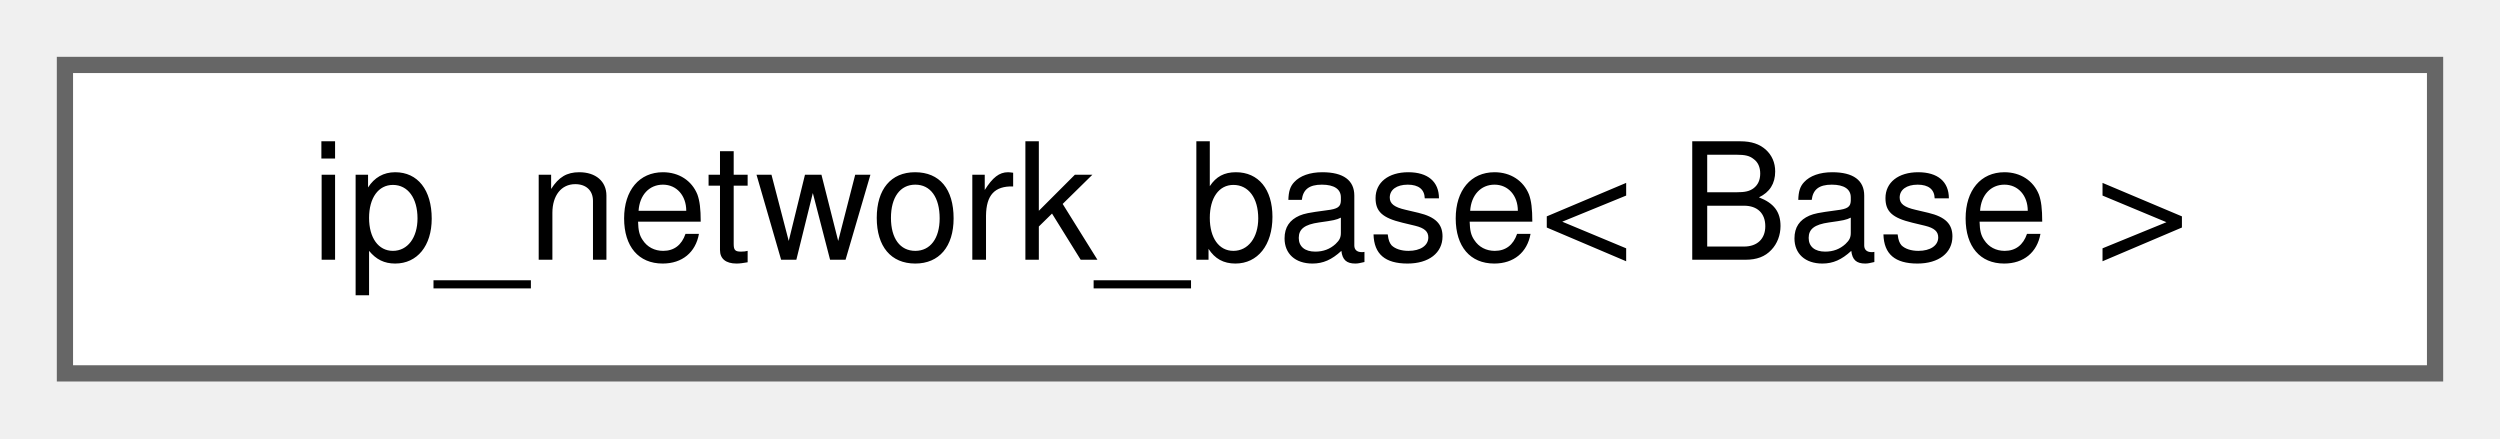
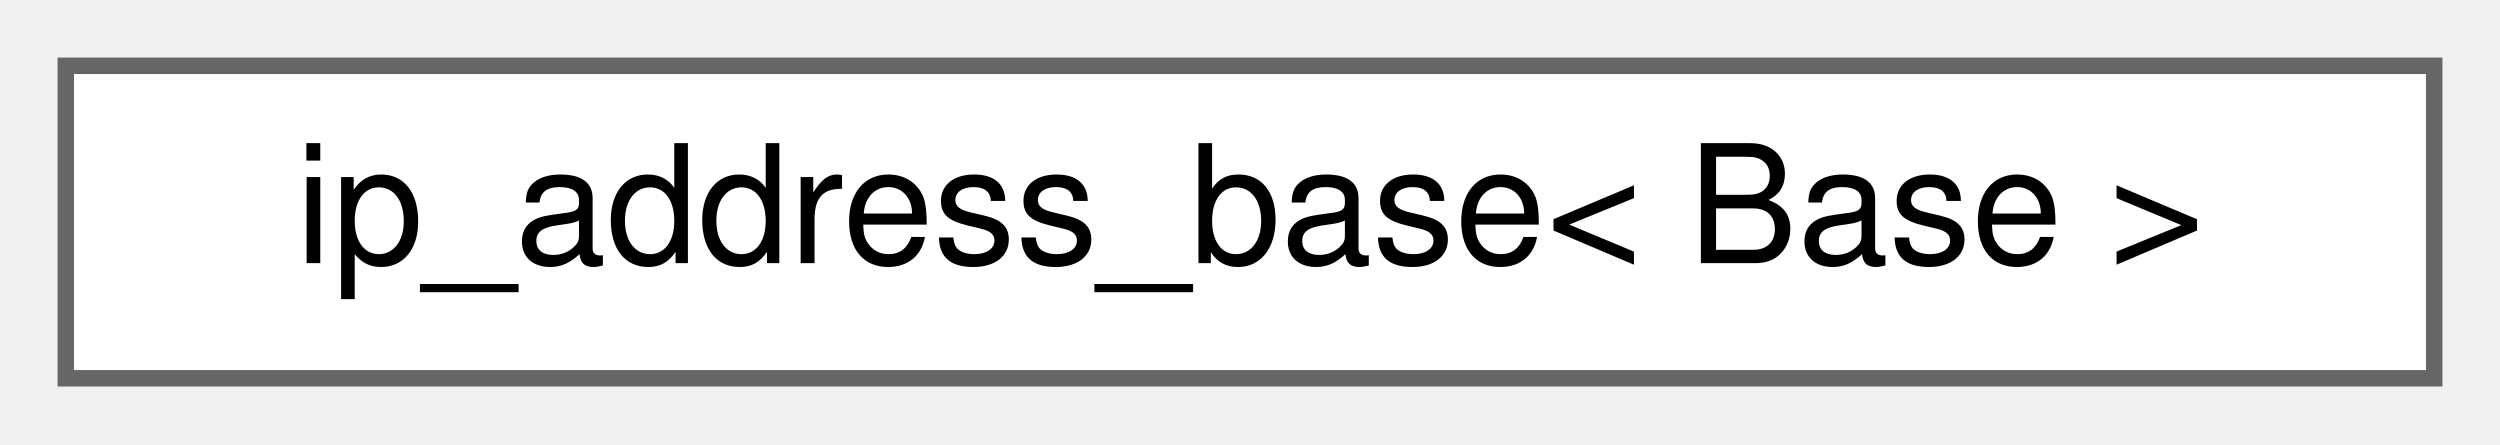
- <svg xmlns="http://www.w3.org/2000/svg" xmlns:xlink="http://www.w3.org/1999/xlink" width="154pt" height="27pt" viewBox="0.00 0.00 154.00 27.00">
+ <svg xmlns="http://www.w3.org/2000/svg" xmlns:xlink="http://www.w3.org/1999/xlink" width="152pt" height="27pt" viewBox="0.00 0.00 152.00 27.00">
  <g id="graph0" class="graph" transform="scale(1 1) rotate(0) translate(4 23)">
    <g id="Node000000" class="node">
      <g id="a_Node000000">
-         <a xlink:href="classipaddress_1_1ip__network__base.html" target="_top" xlink:title="Template base class for representing a network of IP addresses.">
-           <polygon fill="white" stroke="#666666" points="146,-19 0,-19 0,0 146,0 146,-19" />
-           <text text-anchor="middle" x="73" y="-7" font-family="Helvetica,sans-Serif" font-size="10.00">ip_network_base&lt; Base &gt;</text>
+         <a xlink:href="classipaddress_1_1ip__address__base.html" target="_top" xlink:title="A template base class for IP address representations.">
+           <polygon fill="white" stroke="#666666" points="144,-19 0,-19 0,0 144,0 144,-19" />
+           <text text-anchor="middle" x="72" y="-7" font-family="Helvetica,sans-Serif" font-size="10.00">ip_address_base&lt; Base &gt;</text>
        </a>
      </g>
    </g>
  </g>
</svg>
